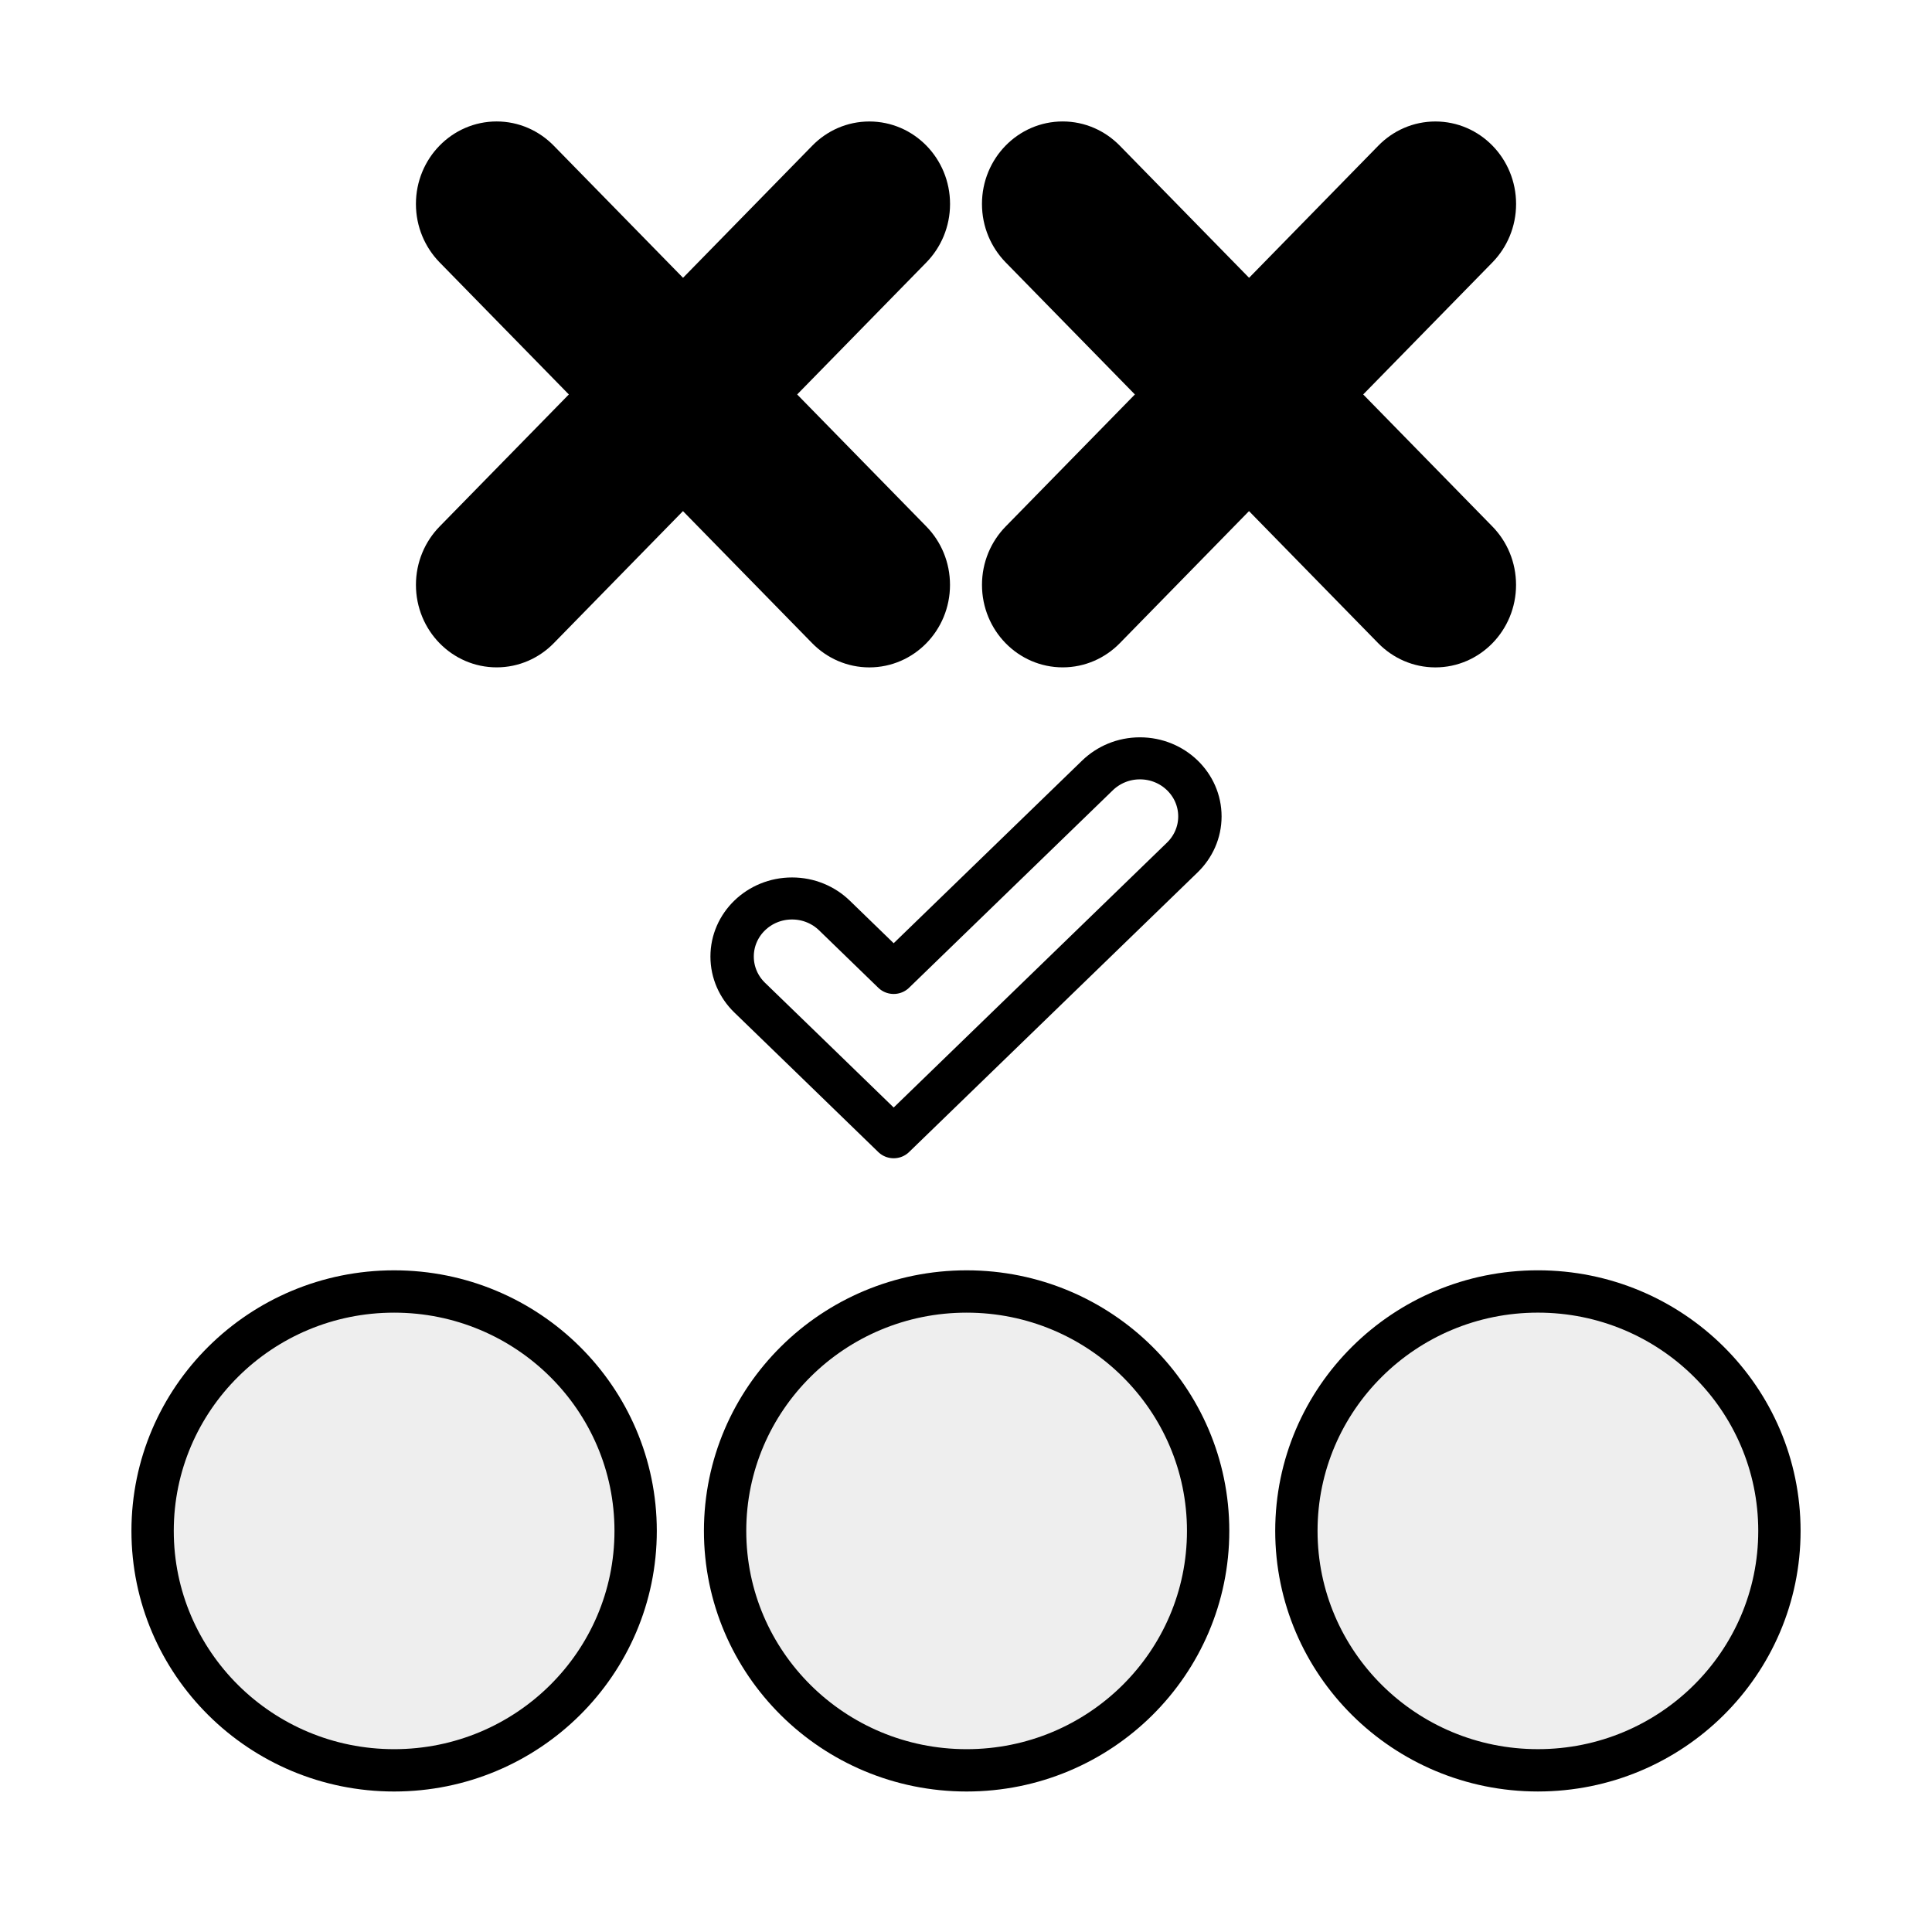
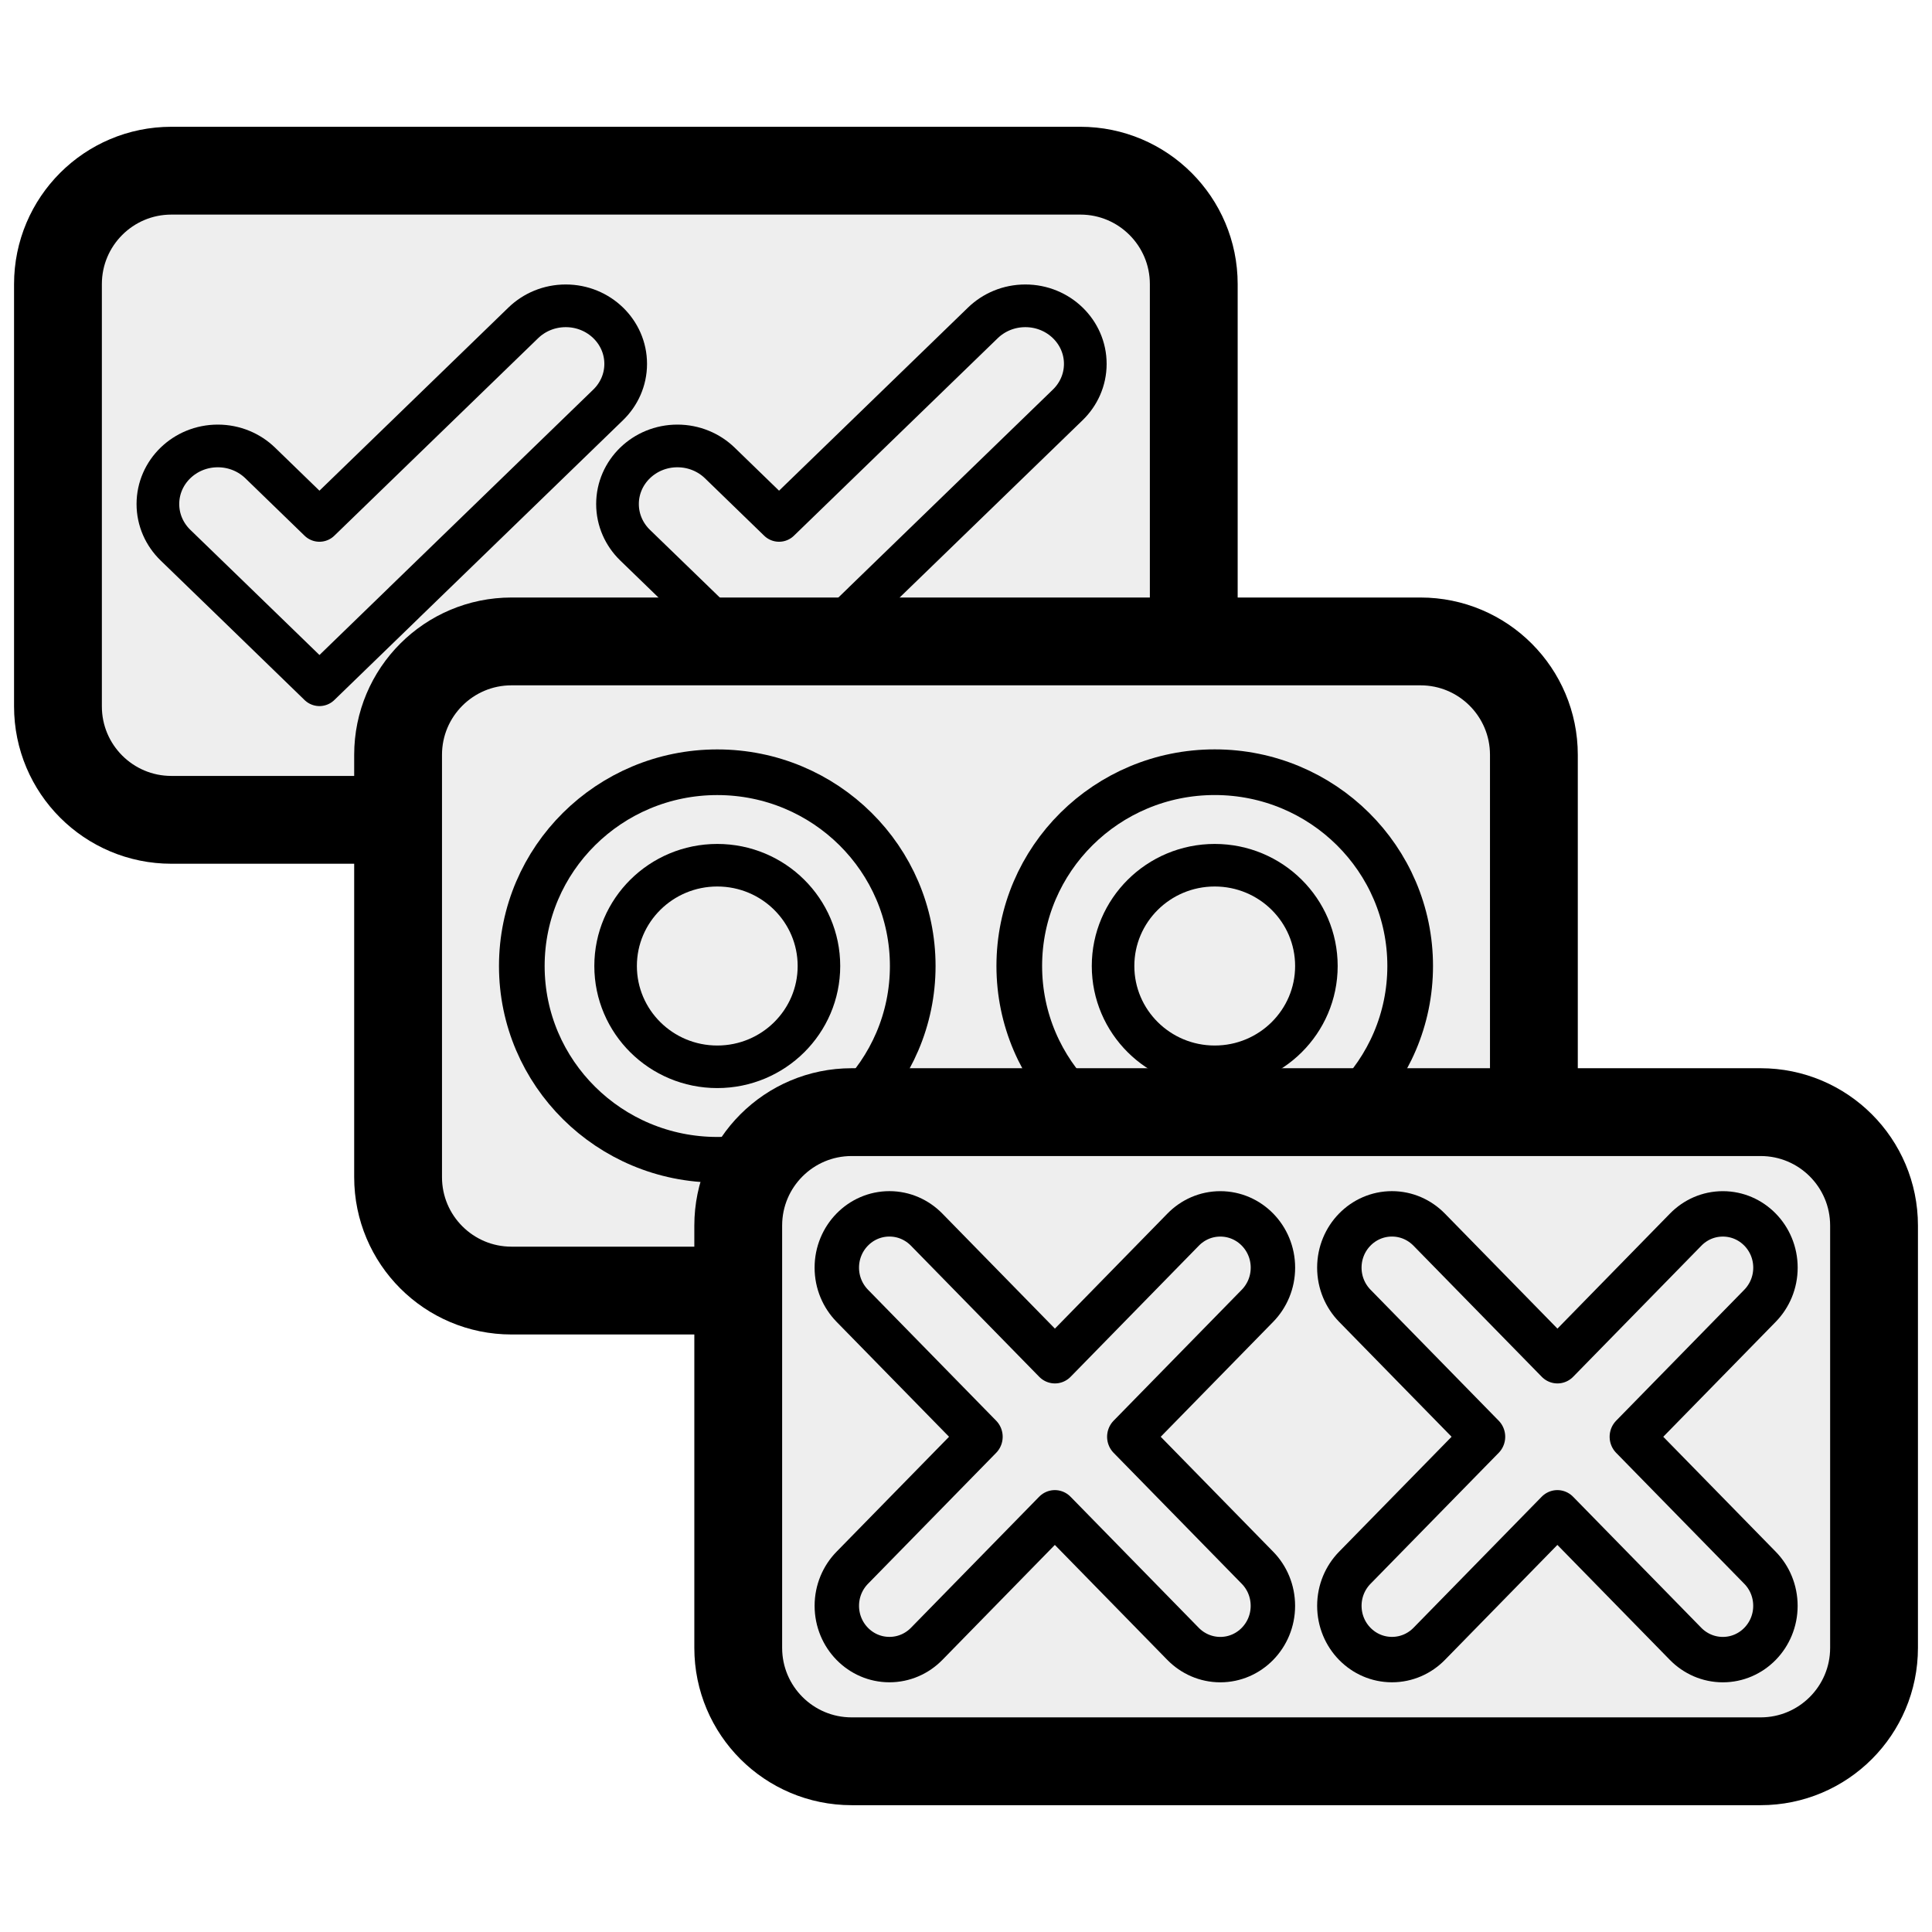
<svg xmlns="http://www.w3.org/2000/svg" height="55px" viewBox="0 0 55 55" width="55px" stroke-linecap="round" stroke-linejoin="round" stroke-width="3.5" stroke="#000" fill="#eee">
-   <g transform="matrix(0,-1,1,0,0.3663649,40.12641)" id="g4036">
-     <g transform="matrix(0.4160129,0,0,0.407028,13.29782,-6.973202)" id="g2925" style="fill:#000;fill-opacity:1;stroke-width:3;stroke-miterlimit:4;stroke-dasharray:none">
-       <path d="m 33.358,62.504 l 10.102,10.1 c 0.752,0.75 1.217,1.783 1.217,2.932 0,2.287 -1.855,4.143 -4.146,4.143 -1.145,0 -2.178,-0.463 -2.932,-1.211 l -10.102,-10.103 -10.1,10.1 c -0.75,0.75 -1.787,1.211 -2.934,1.211 -2.284,0 -4.143,-1.854 -4.143,-4.141 0,-1.146 0.465,-2.184 1.212,-2.934 l 10.104,-10.102 -10.102,-10.1 c -0.747,-0.748 -1.212,-1.785 -1.212,-2.93 0,-2.289 1.854,-4.146 4.146,-4.146 1.143,0 2.18,0.465 2.93,1.214 l 10.099,10.102 10.102,-10.103 c 0.754,-0.749 1.787,-1.214 2.934,-1.214 2.289,0 4.146,1.856 4.146,4.145 0,1.146 -0.467,2.18 -1.217,2.932 l -10.104,10.105 z" transform="translate(10,1.5)" id="path2927" style="fill:#000;fill-opacity:1;stroke:#000;stroke-width:3;stroke-miterlimit:4;stroke-dasharray:none" />
+   <g transform="translate(-2,-2)" id="g3013">
+     <rect width="32.334" height="18.48" ry="3.229" x="-35.984" y="6.859" transform="scale(-1,1)" id="rect4" style="stroke-width:2.5;stroke-miterlimit:4;stroke-dasharray:none" />
+     <path d="M 13.506,19.155 11.094,21.493 8.682,19.153 6.994,17.518 C 6.687,17.219 6.495,16.806 6.495,16.349 c 0,-0.913 0.763,-1.654 1.706,-1.654 0.47,0 0.897,0.185 1.206,0.484 l 1.687,1.636 5.804,-5.625 c 0.31,-0.299 0.735,-0.484 1.208,-0.484 0.942,0 1.706,0.74 1.706,1.653 0,0.457 -0.192,0.87 -0.501,1.169 l -5.805,5.626 z" id="path8" style="fill:none;stroke-width:1.215;stroke-miterlimit:4;stroke-dasharray:none" />
+     <path d="m 26.59,19.155 -2.412,2.338 -2.412,-2.34 -1.688,-1.635 c -0.307,-0.298 -0.499,-0.712 -0.499,-1.169 0,-0.913 0.763,-1.654 1.706,-1.654 0.47,0 0.897,0.185 1.206,0.484 l 1.687,1.636 5.804,-5.625 c 0.31,-0.299 0.735,-0.484 1.208,-0.484 0.942,0 1.706,0.74 1.706,1.653 0,0.457 -0.192,0.87 -0.501,1.169 l -5.805,5.626 z" id="path12" style="fill:none;stroke-width:1.215;stroke-miterlimit:4;stroke-dasharray:none" />
+   </g>
+   <g transform="matrix(0,-0.8093027,0.8093027,0,25.36114,36.74183)" id="g16" style="fill:none;stroke-width:1.606;stroke-miterlimit:4;stroke-dasharray:none" />
+   <g transform="translate(-1.165253,-0.2330542)" id="g3003">
+     <rect width="32.334" height="18.48" ry="3.229" x="-44.832" y="18.493" transform="scale(-1,1)" id="rect14" style="stroke-width:2.5;stroke-miterlimit:4;stroke-dasharray:none" />
+     <rect width="11.033" height="11.128" rx="6.525" ry="7.283" x="-33.249" y="30.182" transform="matrix(0,-1,1,0,0,0)" id="rect18" style="fill:none;stroke-width:1.3;stroke-miterlimit:4;stroke-dasharray:none" />
+     <g transform="matrix(0,-0.8093027,0.8093027,0,12.34267,36.97488)" id="g20" style="fill:none;stroke-width:1.606;stroke-miterlimit:4;stroke-dasharray:none">
+       <rect width="13.632" height="13.751" rx="8.062" ry="8.999" x="4.603" y="4.544" id="rect22" style="fill:none;stroke-width:1.606;stroke-miterlimit:4;stroke-dasharray:none" />
    </g>
-     <g transform="matrix(0.4160129,0,0,0.407028,13.29782,9.140883)" id="g2925-4" style="fill:#000;fill-opacity:1;stroke-width:3;stroke-miterlimit:4;stroke-dasharray:none">
-       <path d="m 33.358,62.504 l 10.102,10.1 c 0.752,0.75 1.217,1.783 1.217,2.932 0,2.287 -1.855,4.143 -4.146,4.143 -1.145,0 -2.178,-0.463 -2.932,-1.211 l -10.102,-10.103 -10.1,10.1 c -0.75,0.75 -1.787,1.211 -2.934,1.211 -2.284,0 -4.143,-1.854 -4.143,-4.141 0,-1.146 0.465,-2.184 1.212,-2.934 l 10.104,-10.102 -10.102,-10.1 c -0.747,-0.748 -1.212,-1.785 -1.212,-2.93 0,-2.289 1.854,-4.146 4.146,-4.146 1.143,0 2.18,0.465 2.93,1.214 l 10.099,10.102 10.102,-10.103 c 0.754,-0.749 1.787,-1.214 2.934,-1.214 2.289,0 4.146,1.856 4.146,4.145 0,1.146 -0.467,2.18 -1.217,2.932 l -10.104,10.105 z" transform="translate(10,1.5)" id="path2927-7" />
+     <g transform="matrix(0,-0.4209577,0.4209577,0,30.93888,32.54018)" id="g20-9-6" style="fill:none;stroke-width:2.878;stroke-miterlimit:4;stroke-dasharray:none">
+       <rect width="13.632" height="13.751" rx="8.062" ry="8.999" x="4.603" y="4.544" id="rect22-3-7" style="fill:none;stroke-width:2.878;stroke-miterlimit:4;stroke-dasharray:none" />
+     </g>
+     <g transform="matrix(0,-0.4209577,0.4209577,0,16.77737,32.54018)" id="g20-9" style="fill:none;stroke-width:2.878;stroke-miterlimit:4;stroke-dasharray:none">
+       <rect width="13.632" height="13.751" rx="8.062" ry="8.999" x="4.603" y="4.544" id="rect22-3" style="fill:none;stroke-width:2.878;stroke-miterlimit:4;stroke-dasharray:none" />
    </g>
  </g>
-   <g transform="matrix(0.4115555,0,0,0.3988613,12.06667,1.454678)" id="g3063" style="fill:none;stroke-width:3;stroke-miterlimit:4;stroke-dasharray:none">
-     <path d="m 28.358,70.16 l -5.861,5.861 -5.861,-5.866 -4.102,-4.1 c -0.747,-0.748 -1.212,-1.785 -1.212,-2.93 0,-2.289 1.854,-4.146 4.146,-4.146 1.143,0 2.18,0.465 2.93,1.214 l 4.099,4.102 14.102,-14.103 c 0.754,-0.749 1.787,-1.214 2.934,-1.214 2.289,0 4.146,1.856 4.146,4.145 0,1.146 -0.467,2.18 -1.217,2.932 l -14.104,14.105 z" transform="translate(10,1.5)" id="path3065" style="fill:none;stroke:#000;stroke-width:3;stroke-miterlimit:4;stroke-dasharray:none" />
-   </g>
-   <g transform="matrix(0,-1,1,0,-0.1996922,55.00084)" id="g4007">
-     <g transform="translate(-0.5275431,0)" id="g3997">
-       <rect width="13.632" height="13.751" rx="8.062" ry="8.999" x="5.131" y="37.105" id="rect14" style="fill:#eee;fill-opacity:1;fill-rule:evenodd;stroke-width:1.205;stroke-linecap:square;stroke-miterlimit:4;stroke-opacity:1;stroke-dasharray:none" />
-     </g>
-     <g transform="translate(4.7683716e-7,-0.01625347)" id="g3979">
-       <rect width="13.632" height="13.751" rx="8.062" ry="8.999" x="4.603" y="20.858" id="rect14-5" style="fill:#eee;fill-opacity:1;fill-rule:evenodd;stroke-width:1.205;stroke-linecap:square;stroke-miterlimit:4;stroke-opacity:1;stroke-dasharray:none" />
-     </g>
-     <g id="g3961">
-       <rect width="13.632" height="13.751" rx="8.062" ry="8.999" x="4.603" y="4.544" id="rect14-7" style="fill:#eee;fill-opacity:1;fill-rule:evenodd;stroke-width:1.205;stroke-linecap:square;stroke-miterlimit:4;stroke-opacity:1;stroke-dasharray:none" />
+   <g transform="translate(2,2)" id="g3018">
+     <rect width="32.334" height="18.48" ry="3.229" x="-51.35" y="29.66" transform="scale(-1,1)" id="rect24" style="stroke-width:2.5;stroke-miterlimit:4;stroke-dasharray:none" />
+     <g transform="translate(0,6)" id="g3015">
+       <g transform="matrix(0,-0.3693368,0.3613601,0,4.902663,46.7507)" id="g26" style="fill:none">
+         <path d="m 33.358,62.504 10.102,10.1 c 0.752,0.75 1.217,1.783 1.217,2.932 0,2.287 -1.855,4.143 -4.146,4.143 -1.145,0 -2.178,-0.463 -2.932,-1.211 l -10.102,-10.103 -10.1,10.1 c -0.75,0.75 -1.787,1.211 -2.934,1.211 -2.284,0 -4.143,-1.854 -4.143,-4.141 0,-1.146 0.465,-2.184 1.212,-2.934 l 10.104,-10.102 -10.102,-10.1 c -0.747,-0.748 -1.212,-1.785 -1.212,-2.93 0,-2.289 1.854,-4.146 4.146,-4.146 1.143,0 2.18,0.465 2.93,1.214 l 10.099,10.102 10.102,-10.103 c 0.754,-0.749 1.787,-1.214 2.934,-1.214 2.289,0 4.146,1.856 4.146,4.145 0,1.146 -0.467,2.18 -1.217,2.932 l -10.104,10.105 z" transform="translate(10,1.5)" id="path28" style="fill:none" />
+       </g>
+       <g transform="matrix(0,-0.3693368,0.3613601,0,19.20877,46.7507)" id="g30" style="fill:none">
+         <path d="m 33.358,62.504 10.102,10.1 c 0.752,0.75 1.217,1.783 1.217,2.932 0,2.287 -1.855,4.143 -4.146,4.143 -1.145,0 -2.178,-0.463 -2.932,-1.211 l -10.102,-10.103 -10.1,10.1 c -0.75,0.75 -1.787,1.211 -2.934,1.211 -2.284,0 -4.143,-1.854 -4.143,-4.141 0,-1.146 0.465,-2.184 1.212,-2.934 l 10.104,-10.102 -10.102,-10.1 c -0.747,-0.748 -1.212,-1.785 -1.212,-2.93 0,-2.289 1.854,-4.146 4.146,-4.146 1.143,0 2.18,0.465 2.93,1.214 l 10.099,10.102 10.102,-10.103 c 0.754,-0.749 1.787,-1.214 2.934,-1.214 2.289,0 4.146,1.856 4.146,4.145 0,1.146 -0.467,2.18 -1.217,2.932 l -10.104,10.105 z" transform="translate(10,1.5)" id="path32" style="fill:none" />
+       </g>
    </g>
  </g>
</svg>
